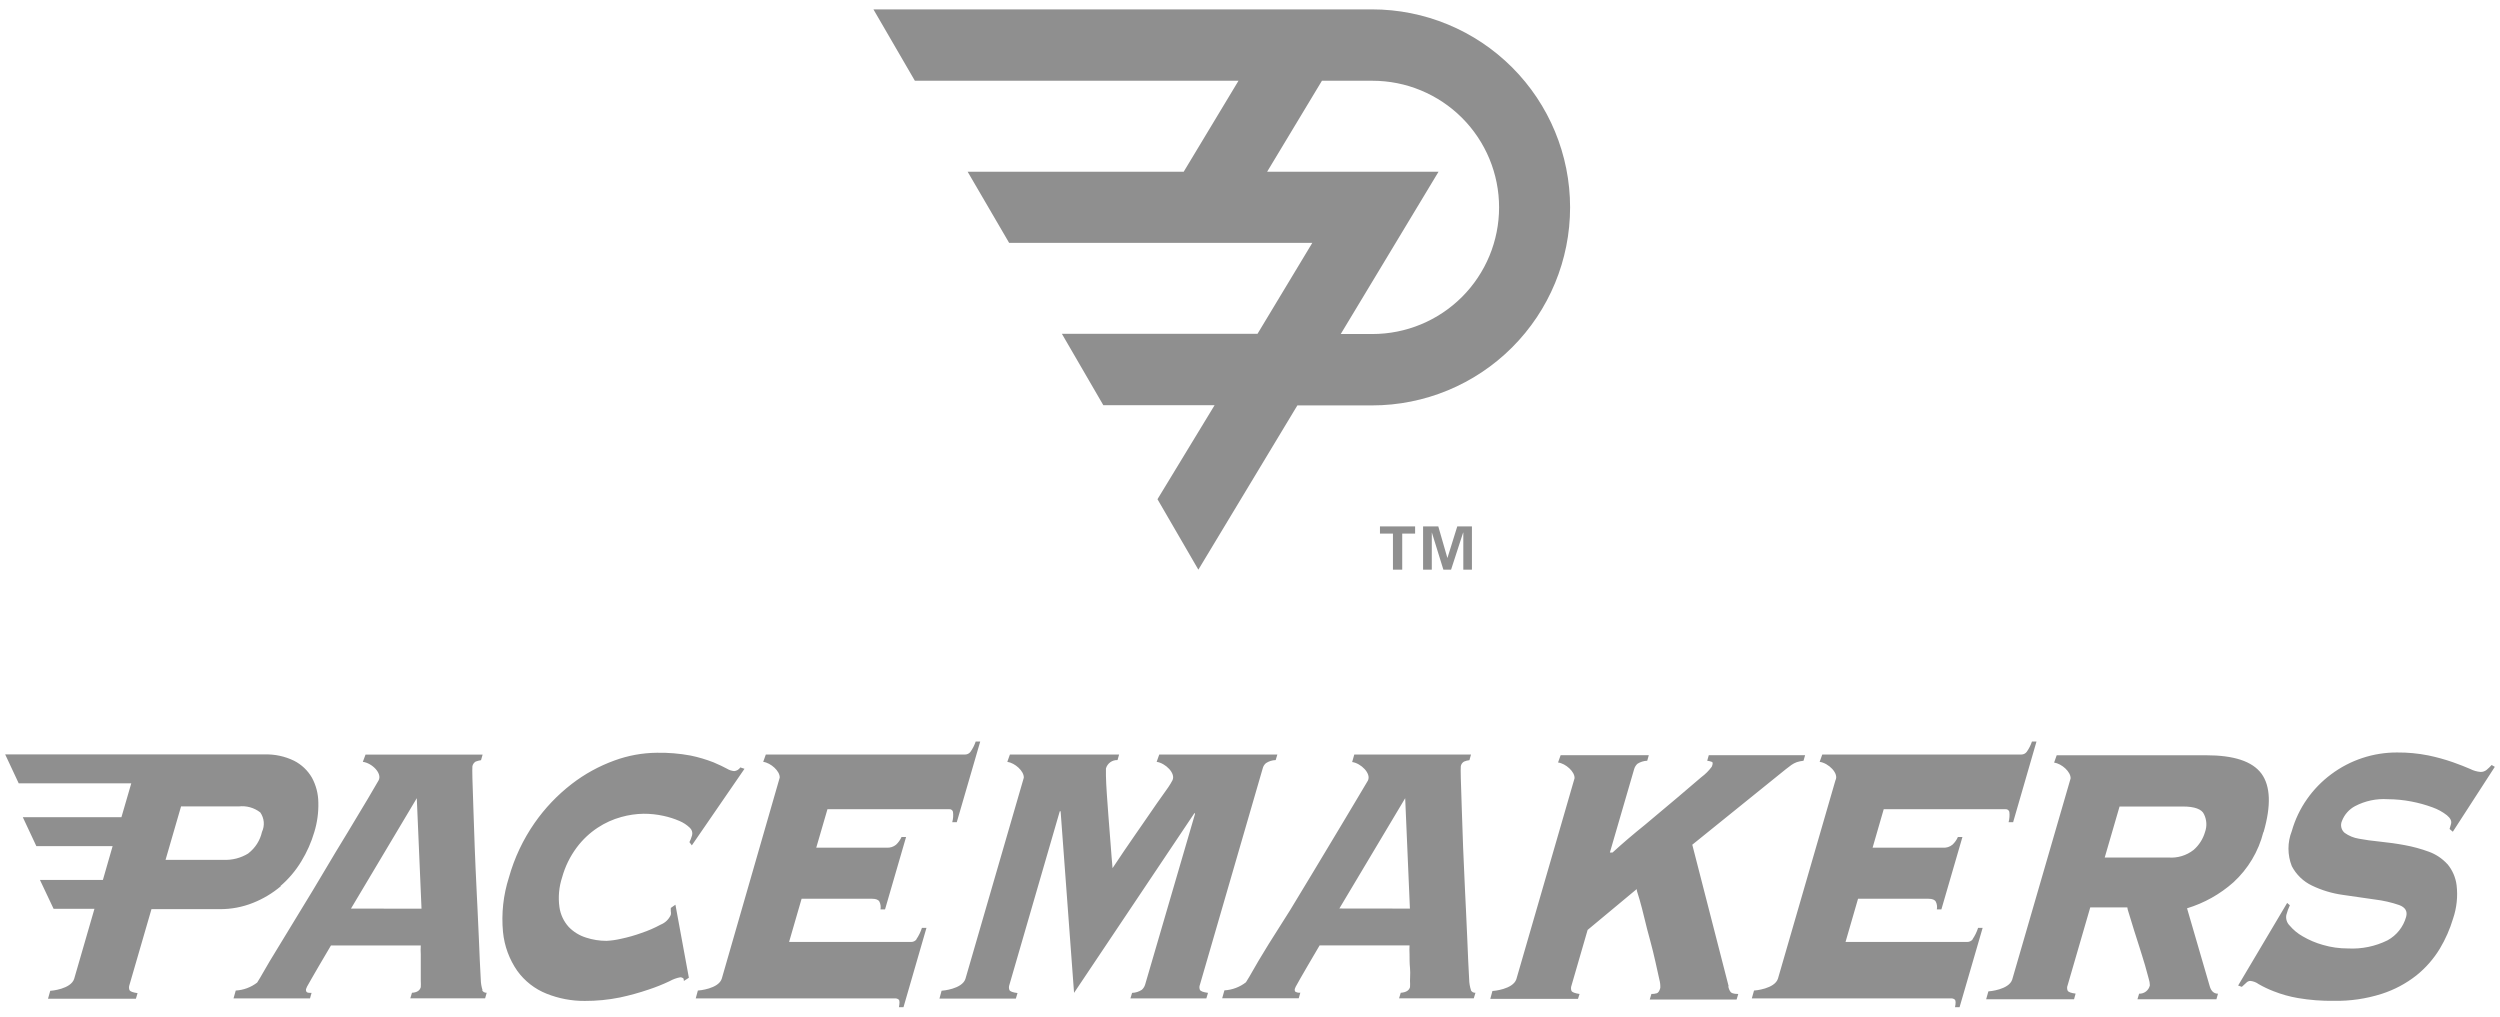
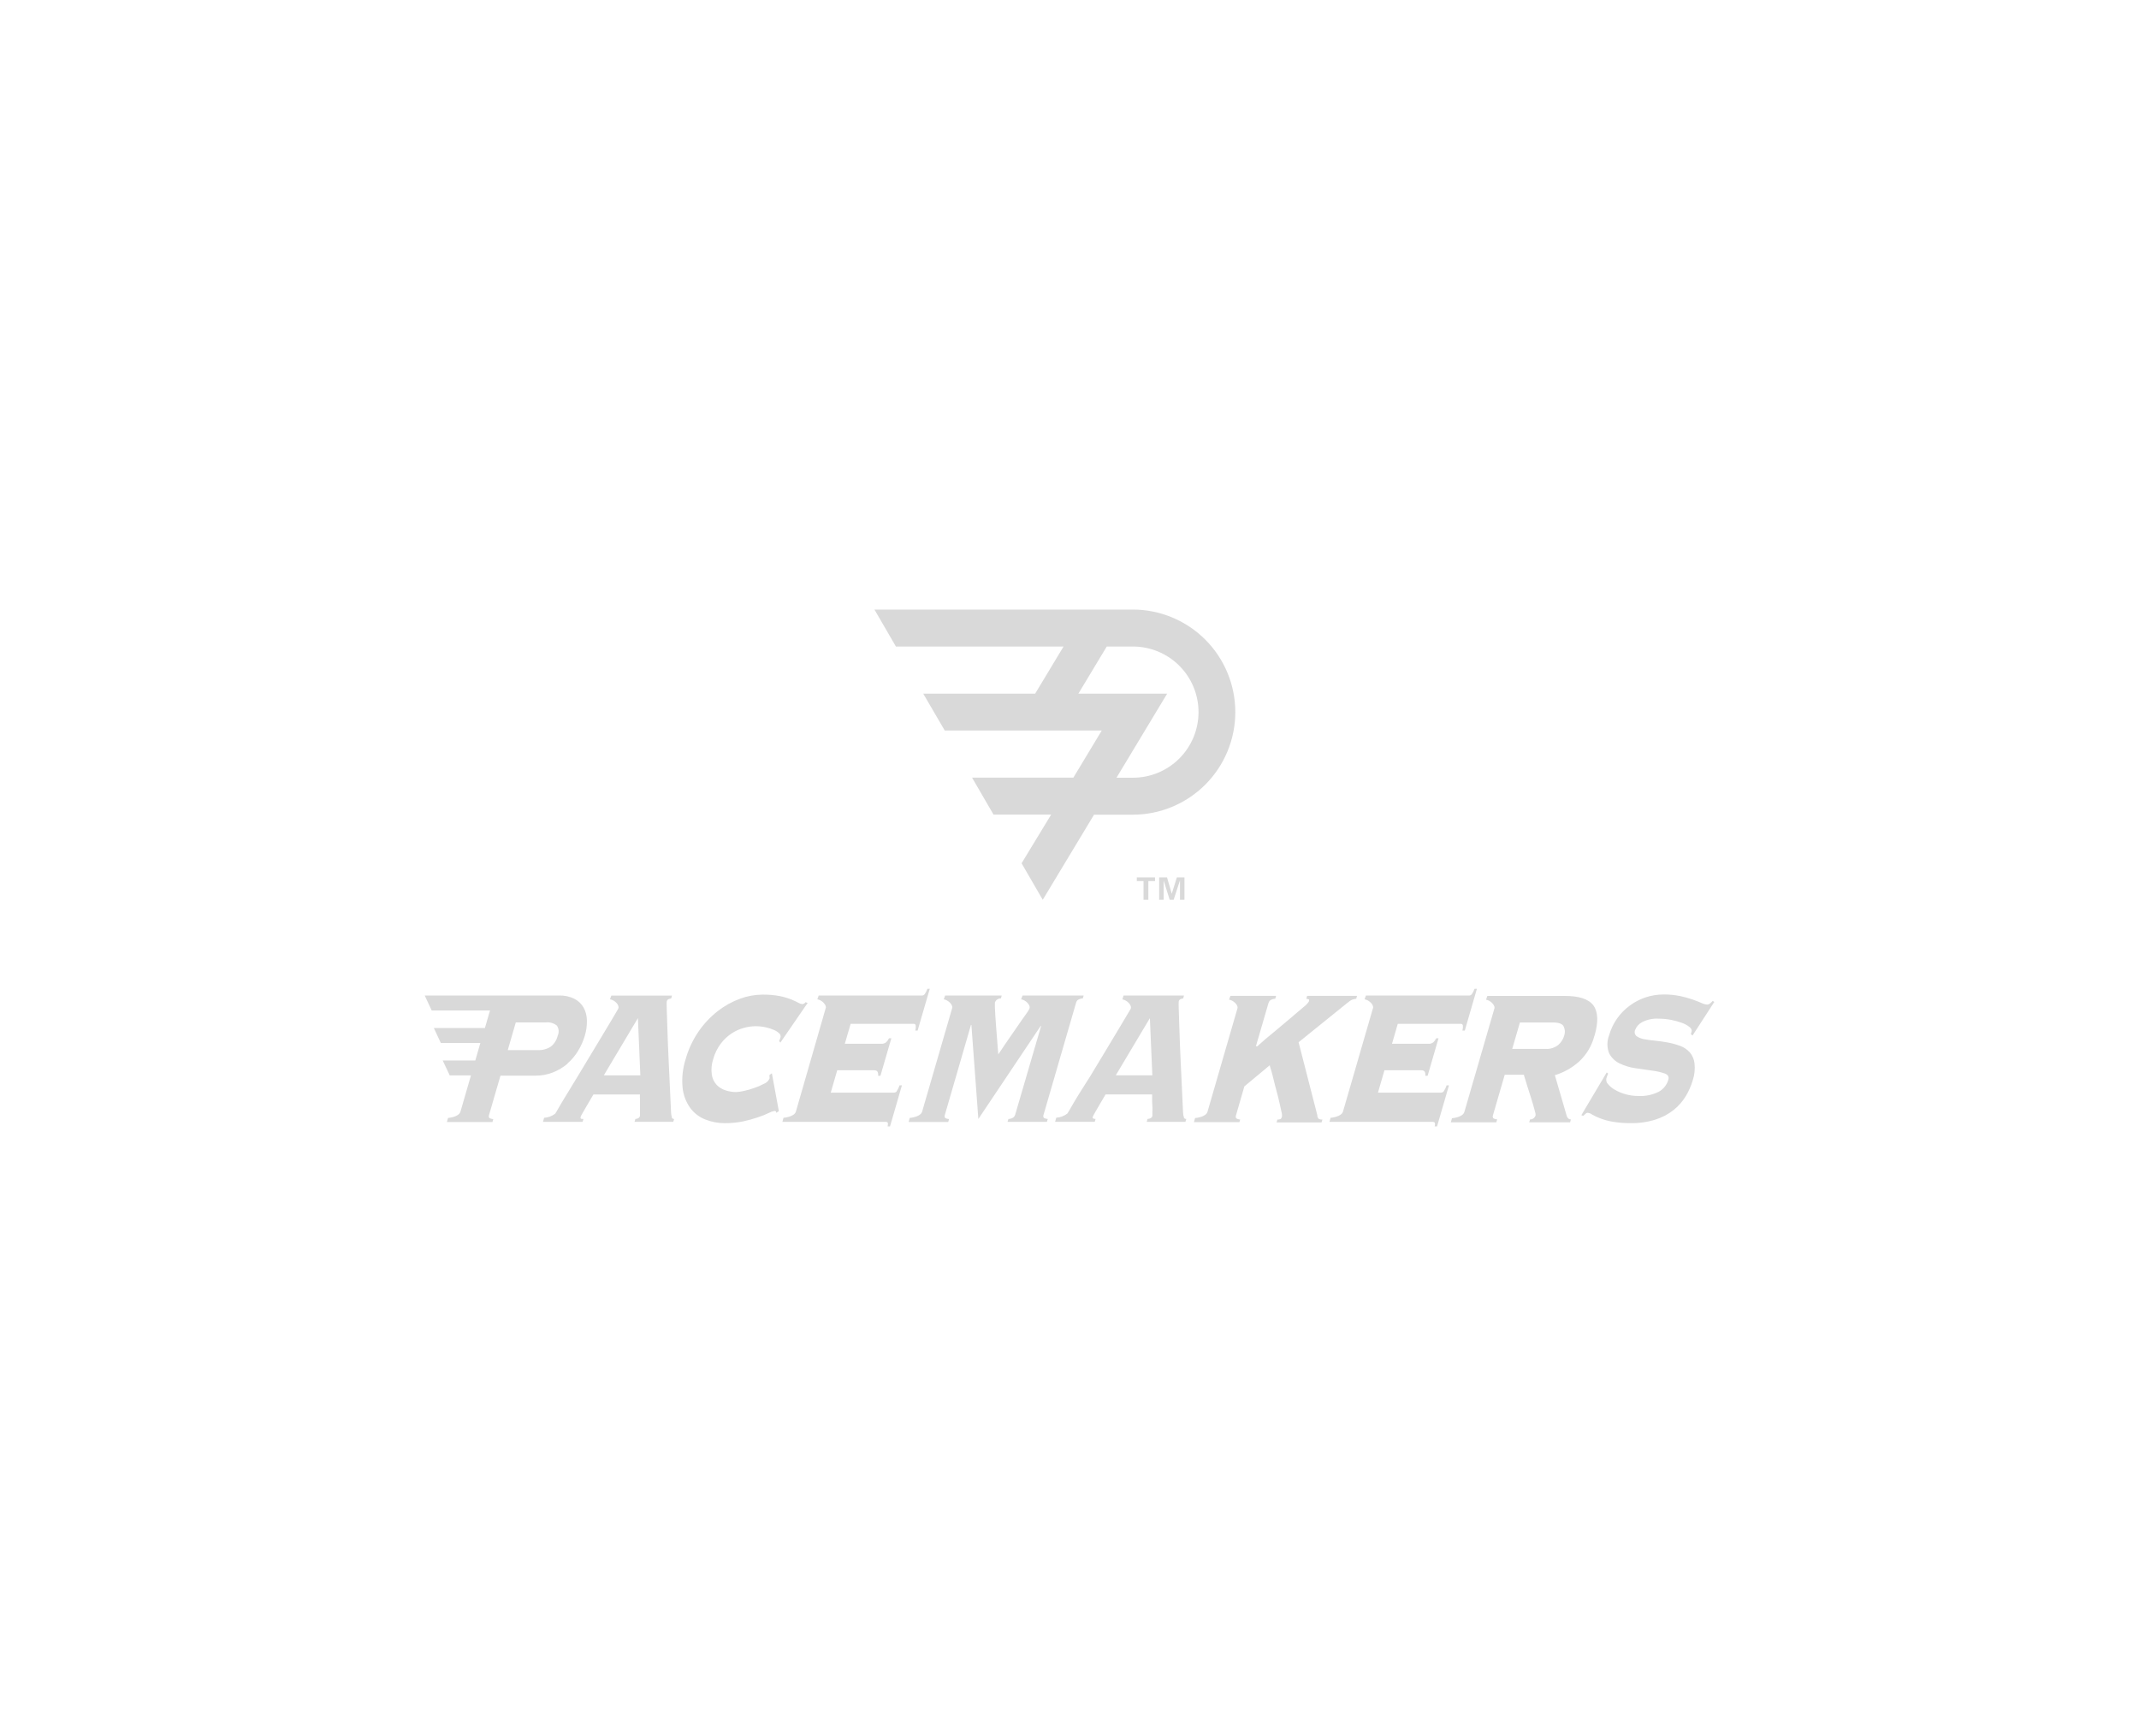
- <svg xmlns="http://www.w3.org/2000/svg" width="241" height="98" viewBox="0 0 241 98" fill="none">
-   <path fill-rule="evenodd" clip-rule="evenodd" d="M132.305 7.785H127.434L122.153 16.552H138.676L129.248 32.199H132.305C133.908 32.199 135.495 31.884 136.976 31.27C138.457 30.657 139.803 29.758 140.937 28.624C142.07 27.49 142.969 26.145 143.583 24.664C144.196 23.183 144.512 21.595 144.512 19.992C144.512 18.389 144.196 16.802 143.583 15.32C142.969 13.839 142.07 12.494 140.937 11.36C139.803 10.227 138.457 9.327 136.976 8.714C135.495 8.1 133.908 7.785 132.305 7.785ZM114.11 16.552L119.391 7.785H88.194L84.199 0.904H132.269C137.332 0.904 142.187 2.915 145.767 6.494C149.346 10.074 151.357 14.93 151.357 19.992C151.357 25.055 149.346 29.91 145.767 33.49C142.187 37.069 137.332 39.081 132.269 39.081H125.066L115.522 54.916L111.581 48.124L117.086 39.063H106.362L102.367 32.181H121.223L126.505 23.415H97.282L93.279 16.552H114.11ZM88.346 90.564C88.284 90.639 88.206 90.7 88.118 90.742C88.03 90.783 87.934 90.805 87.837 90.805H76.067L77.274 86.641H84.083C84.45 86.641 84.682 86.739 84.78 86.927C84.89 87.158 84.924 87.417 84.879 87.669H85.317L87.345 80.689H86.907C86.782 80.969 86.603 81.221 86.38 81.431C86.129 81.635 85.81 81.737 85.486 81.717H78.686L79.767 78.008H91.501C91.582 77.997 91.664 78.016 91.732 78.063C91.8 78.109 91.848 78.179 91.867 78.258C91.912 78.593 91.887 78.934 91.796 79.259H92.233L94.494 71.484H94.056C93.937 71.842 93.766 72.179 93.547 72.485C93.487 72.563 93.409 72.626 93.321 72.669C93.233 72.712 93.136 72.735 93.038 72.736H73.824L73.574 73.442C74.307 73.54 75.191 74.335 75.165 74.961L69.579 94.344C69.266 95.327 67.363 95.488 67.274 95.488L67.068 96.248H86.255C86.328 96.239 86.402 96.246 86.471 96.269C86.541 96.292 86.604 96.331 86.657 96.382C86.728 96.471 86.728 96.712 86.657 97.097H87.095L89.311 89.447H88.873C88.749 89.838 88.568 90.208 88.337 90.546L88.346 90.564ZM71.112 74.224C71.215 74.162 71.302 74.078 71.367 73.978L71.769 74.112L66.693 81.493L66.46 81.181C66.505 81.091 66.559 80.984 66.594 80.886C66.63 80.787 66.675 80.653 66.72 80.51C66.751 80.38 66.746 80.243 66.705 80.116C66.664 79.988 66.588 79.874 66.487 79.787C66.202 79.514 65.869 79.296 65.504 79.143C65.009 78.929 64.495 78.764 63.967 78.651C63.333 78.511 62.686 78.442 62.037 78.446C61.312 78.458 60.591 78.563 59.892 78.759C59.086 78.98 58.32 79.326 57.622 79.787C56.844 80.299 56.16 80.943 55.602 81.69C54.957 82.553 54.478 83.529 54.191 84.567C53.884 85.497 53.795 86.485 53.931 87.454C54.032 88.164 54.343 88.827 54.825 89.358C55.286 89.836 55.861 90.189 56.496 90.385C57.131 90.593 57.794 90.698 58.462 90.698C58.932 90.675 59.399 90.609 59.856 90.501C60.53 90.36 61.193 90.172 61.84 89.938C62.479 89.724 63.098 89.455 63.69 89.134C64.125 88.961 64.475 88.624 64.664 88.196C64.693 88.078 64.693 87.956 64.664 87.838C64.658 87.734 64.658 87.63 64.664 87.525L65.111 87.213L66.407 94.255L65.924 94.567C65.924 94.416 65.888 94.282 65.826 94.282C65.752 94.232 65.665 94.207 65.576 94.21C65.215 94.278 64.868 94.405 64.548 94.585C63.895 94.895 63.224 95.164 62.537 95.39C61.627 95.701 60.699 95.957 59.758 96.158C58.643 96.383 57.508 96.494 56.371 96.489C55.11 96.497 53.86 96.26 52.689 95.792C51.562 95.344 50.586 94.584 49.874 93.602C49.097 92.488 48.62 91.192 48.489 89.84C48.322 88.068 48.517 86.28 49.061 84.585C49.586 82.707 50.423 80.931 51.536 79.331C52.53 77.905 53.735 76.639 55.111 75.577C56.356 74.615 57.743 73.853 59.222 73.316C60.536 72.832 61.923 72.578 63.324 72.566C64.411 72.546 65.498 72.636 66.568 72.834C67.321 72.989 68.059 73.207 68.775 73.486C69.329 73.728 69.767 73.924 70.062 74.094C70.279 74.228 70.523 74.311 70.777 74.335C70.896 74.324 71.01 74.286 71.112 74.224ZM23.95 82.262C23.223 82.715 22.374 82.933 21.519 82.888H15.96L17.453 77.74H23.011C23.755 77.651 24.503 77.86 25.093 78.321C25.282 78.592 25.397 78.909 25.425 79.238C25.453 79.567 25.394 79.898 25.254 80.198C25.073 81.014 24.611 81.742 23.95 82.253V82.262ZM27.041 85.408C27.829 84.729 28.505 83.929 29.043 83.04C29.587 82.152 30.011 81.197 30.303 80.198C30.584 79.277 30.713 78.318 30.688 77.356C30.68 76.522 30.468 75.703 30.071 74.97C29.666 74.269 29.067 73.701 28.346 73.335C27.457 72.902 26.475 72.694 25.487 72.727H23.11H0.5L1.805 75.515H12.654L11.706 78.777H2.198L3.503 81.565H10.857L9.919 84.827H3.851L5.165 87.606H9.106L7.149 94.362C6.827 95.354 4.933 95.515 4.843 95.515L4.629 96.275H13.101L13.261 95.739C12.815 95.676 12.555 95.578 12.484 95.453C12.42 95.286 12.42 95.101 12.484 94.934L14.602 87.642H21.188C22.287 87.649 23.377 87.443 24.396 87.034C25.371 86.647 26.277 86.104 27.077 85.426L27.041 85.408ZM33.834 87.588L40.178 76.945L40.634 87.597L33.834 87.588ZM46.523 95.47C46.41 95.124 46.35 94.762 46.345 94.398C46.282 93.263 46.219 91.976 46.166 90.546C46.129 89.557 46.079 88.55 46.028 87.524C46.005 87.067 45.982 86.606 45.96 86.141L45.937 85.639C45.873 84.305 45.811 83.004 45.764 81.717C45.71 80.269 45.666 78.973 45.63 77.821L45.606 77.058C45.582 76.253 45.561 75.58 45.54 75.023C45.518 74.426 45.533 74.066 45.538 73.923V73.923L45.538 73.923L45.538 73.922C45.54 73.892 45.54 73.872 45.54 73.862C45.559 73.77 45.596 73.682 45.65 73.606C45.704 73.529 45.773 73.464 45.853 73.415C46.021 73.354 46.195 73.309 46.371 73.281L46.523 72.745H35.236L34.977 73.442C35.871 73.558 36.863 74.559 36.497 75.229L35.451 77.016L33.503 80.26C32.77 81.452 32.025 82.688 31.269 83.969C30.512 85.25 29.761 86.495 29.017 87.704L26.988 91.038C26.843 91.276 26.705 91.502 26.574 91.717L26.573 91.72C26.152 92.409 25.797 92.989 25.505 93.513C25.158 94.135 24.927 94.501 24.82 94.671L24.79 94.72C24.195 95.178 23.475 95.446 22.725 95.488L22.511 96.248H29.884L30.035 95.712C29.767 95.712 29.607 95.712 29.535 95.595C29.507 95.545 29.492 95.488 29.492 95.43C29.492 95.372 29.507 95.315 29.535 95.265C29.571 95.161 29.619 95.062 29.678 94.97L30.044 94.326C30.217 94.023 30.45 93.62 30.741 93.12L31.903 91.145H40.563C40.544 91.428 40.544 91.711 40.563 91.994V93.317V94.568C40.576 94.767 40.576 94.967 40.563 95.166C40.464 95.497 40.187 95.676 39.714 95.703L39.553 96.239H46.765L46.917 95.703C46.822 95.71 46.728 95.688 46.647 95.64C46.565 95.592 46.501 95.52 46.461 95.434L46.523 95.47ZM115.675 94.916C115.606 95.082 115.606 95.269 115.675 95.434V95.425C115.746 95.56 116.005 95.649 116.452 95.712L116.291 96.248H108.972L109.133 95.712C109.467 95.703 109.792 95.601 110.071 95.417C110.225 95.281 110.336 95.104 110.393 94.907L115.201 78.455L115.156 78.366L103.539 95.712L102.243 78.205H102.163L97.31 94.925C97.246 95.092 97.246 95.277 97.31 95.443C97.382 95.578 97.641 95.676 98.088 95.729L97.927 96.266H90.563L90.769 95.506C90.858 95.506 92.735 95.345 93.065 94.371L98.695 74.97C98.722 74.335 97.846 73.549 97.105 73.442L97.355 72.736H107.882L107.73 73.272C107.481 73.26 107.234 73.334 107.032 73.48C106.829 73.626 106.681 73.836 106.613 74.076C106.613 74.082 106.613 74.094 106.612 74.111C106.611 74.195 106.606 74.413 106.613 74.791C106.622 75.247 106.649 75.801 106.693 76.453L106.721 76.854C106.757 77.392 106.795 77.965 106.845 78.571C106.897 79.195 106.942 79.796 106.986 80.381L107.015 80.761C107.035 81.026 107.056 81.279 107.075 81.52L107.076 81.531L107.076 81.534C107.107 81.928 107.136 82.289 107.158 82.62C107.176 82.888 107.198 83.111 107.216 83.29V83.29L107.216 83.29C107.234 83.469 107.248 83.603 107.248 83.692C107.989 82.566 108.749 81.458 109.491 80.385C109.728 80.041 109.962 79.706 110.189 79.379L110.19 79.377L110.191 79.376C110.671 78.686 111.122 78.036 111.528 77.436C111.739 77.124 111.944 76.842 112.136 76.578L112.136 76.578C112.487 76.093 112.795 75.668 113.021 75.229C113.369 74.55 112.341 73.558 111.501 73.442L111.752 72.736H123.137L122.976 73.272C122.642 73.281 122.317 73.383 122.038 73.567C121.882 73.699 121.772 73.877 121.725 74.076L115.675 94.916ZM129.115 87.579L135.46 76.945L135.915 87.588L129.115 87.579ZM141.805 95.461C141.692 95.115 141.631 94.753 141.626 94.389C141.563 93.254 141.501 91.976 141.447 90.537C141.41 89.545 141.36 88.544 141.31 87.523L141.309 87.519C141.287 87.061 141.264 86.599 141.242 86.132L141.218 85.634C141.155 84.298 141.093 82.996 141.045 81.708C140.991 80.26 140.947 78.964 140.911 77.82C140.901 77.503 140.892 77.201 140.883 76.916C140.86 76.173 140.841 75.54 140.822 75.023C140.799 74.427 140.814 74.054 140.82 73.916V73.916L140.821 73.879L140.822 73.862C140.838 73.769 140.874 73.681 140.928 73.603C140.982 73.526 141.053 73.462 141.134 73.415C141.3 73.346 141.474 73.301 141.653 73.281L141.805 72.736H130.553L130.348 73.46C131.188 73.576 132.207 74.559 131.867 75.247L130.804 77.034C130.356 77.795 129.851 78.635 129.299 79.554L128.864 80.278C128.564 80.779 128.259 81.285 127.951 81.798L127.936 81.822L127.932 81.83C127.503 82.542 127.068 83.264 126.63 83.996C125.871 85.265 125.12 86.507 124.378 87.722L122.305 91.002C122.172 91.221 122.045 91.429 121.923 91.629C121.488 92.342 121.122 92.942 120.822 93.486C120.533 94.009 120.325 94.341 120.202 94.538C120.178 94.576 120.158 94.609 120.141 94.637L120.131 94.653C120.122 94.667 120.114 94.681 120.107 94.693C119.511 95.157 118.788 95.429 118.033 95.47L117.819 96.23H125.2L125.352 95.694C125.178 95.717 125.001 95.679 124.852 95.586C124.824 95.534 124.809 95.476 124.809 95.417C124.809 95.357 124.824 95.299 124.852 95.247C124.888 95.146 124.936 95.05 124.995 94.961L125.361 94.308L126.058 93.102L127.211 91.136H135.88C135.864 91.419 135.864 91.702 135.88 91.985V91.985C135.88 92.405 135.88 92.879 135.924 93.308C135.955 93.6 135.944 93.91 135.934 94.19V94.19V94.191V94.191V94.191V94.191V94.191V94.191C135.929 94.322 135.924 94.445 135.924 94.559C135.938 94.761 135.938 94.964 135.924 95.166C135.826 95.488 135.54 95.667 135.031 95.703L134.87 96.239H142.073L142.234 95.703C142.139 95.711 142.044 95.689 141.963 95.641C141.881 95.593 141.816 95.521 141.778 95.434L141.805 95.461ZM163.136 81.431L166.639 95.068L166.604 95.104C166.693 95.462 166.818 95.676 166.97 95.73C167.162 95.797 167.365 95.827 167.569 95.819L167.408 96.355H159.034L159.195 95.819C159.374 95.823 159.552 95.799 159.722 95.748C159.857 95.703 159.973 95.533 160.053 95.238C160.066 94.967 160.036 94.695 159.964 94.434C159.874 93.987 159.749 93.442 159.597 92.781L159.581 92.711C159.434 92.07 159.277 91.387 159.079 90.672C158.874 89.93 158.686 89.215 158.525 88.527C158.364 87.839 158.203 87.249 158.06 86.74C158.007 86.549 157.954 86.383 157.908 86.24C157.831 85.999 157.774 85.824 157.774 85.712L153.047 89.644L151.492 95.006C151.428 95.173 151.428 95.357 151.492 95.524C151.563 95.655 151.823 95.754 152.269 95.819L152.117 96.293H143.663L143.869 95.533C143.958 95.533 145.844 95.372 146.175 94.398L151.787 75.024C151.823 74.398 150.938 73.603 150.196 73.504L150.446 72.799H158.945L158.793 73.335C158.457 73.347 158.13 73.449 157.846 73.63C157.698 73.769 157.59 73.944 157.533 74.139L155.192 82.182H155.451C156.425 81.288 157.479 80.394 158.588 79.501C159.696 78.572 160.717 77.714 161.653 76.927C162.588 76.141 163.375 75.471 164.012 74.916C164.394 74.634 164.731 74.297 165.013 73.915C165.138 73.647 165.12 73.442 165.013 73.442C164.872 73.389 164.725 73.353 164.575 73.335L164.727 72.799H174.012L173.86 73.335C173.642 73.359 173.426 73.404 173.217 73.469C173.033 73.535 172.859 73.625 172.698 73.737L172.135 74.166L171.394 74.764L163.136 81.431ZM190.161 90.564C190.097 90.639 190.017 90.699 189.928 90.741C189.838 90.783 189.741 90.805 189.642 90.805H177.909L179.115 86.641H185.916C186.282 86.641 186.515 86.739 186.613 86.927C186.727 87.156 186.762 87.417 186.711 87.669H187.149L189.178 80.689H188.74C188.618 80.971 188.439 81.224 188.213 81.431C187.962 81.637 187.642 81.739 187.319 81.717H180.518L181.591 78.008H193.333C193.414 78.001 193.494 78.022 193.561 78.067C193.628 78.113 193.677 78.181 193.7 78.258C193.739 78.594 193.715 78.933 193.628 79.259H194.066L196.318 71.484H195.88C195.761 71.842 195.589 72.179 195.371 72.485C195.311 72.563 195.233 72.626 195.145 72.67C195.057 72.713 194.96 72.736 194.861 72.736H175.666L175.415 73.442C176.264 73.558 177.301 74.559 176.935 75.229L171.394 94.344C171.072 95.327 169.178 95.488 169.088 95.488L168.874 96.248H188.061C188.133 96.239 188.207 96.246 188.277 96.269C188.346 96.292 188.41 96.331 188.463 96.382C188.534 96.471 188.543 96.712 188.463 97.097H188.901L191.126 89.447H190.688C190.564 89.838 190.383 90.208 190.152 90.546L190.161 90.564ZM211.465 81.931C211.99 81.474 212.371 80.875 212.564 80.207C212.664 79.929 212.707 79.634 212.69 79.339C212.673 79.044 212.597 78.756 212.466 78.491C212.252 77.999 211.537 77.749 210.464 77.749H204.325L202.895 82.664H209.034C209.908 82.734 210.776 82.473 211.465 81.931ZM218.016 74.594C218.879 75.798 218.945 77.669 218.212 80.207L218.185 80.234C217.714 82.089 216.71 83.766 215.299 85.059C214.007 86.206 212.483 87.059 210.831 87.561L212.993 94.988C213.127 95.524 213.404 95.792 213.815 95.792L213.663 96.328H206.05L206.21 95.792C206.45 95.8 206.685 95.724 206.874 95.577C207.063 95.43 207.195 95.222 207.247 94.988C207.243 94.775 207.207 94.564 207.14 94.362C207.12 94.29 207.099 94.214 207.078 94.135L207.035 93.975L207.035 93.974L207.034 93.973C206.96 93.698 206.877 93.39 206.782 93.057C206.688 92.728 206.579 92.379 206.464 92.013L206.393 91.788C206.356 91.671 206.319 91.552 206.282 91.431C206.172 91.074 206.059 90.723 205.948 90.381C205.879 90.168 205.811 89.957 205.746 89.751C205.576 89.215 205.433 88.741 205.308 88.321C205.293 88.27 205.278 88.221 205.263 88.174C205.251 88.134 205.238 88.095 205.227 88.058L205.206 87.993C205.13 87.752 205.075 87.58 205.075 87.472H201.501L199.32 94.979C199.286 95.061 199.268 95.149 199.268 95.238C199.268 95.327 199.286 95.415 199.32 95.497C199.392 95.631 199.642 95.73 200.089 95.783L199.937 96.328H191.465L191.68 95.569C191.769 95.569 193.655 95.408 193.976 94.434L199.606 75.041C199.633 74.407 198.757 73.62 198.016 73.513L198.266 72.807H212.654C215.335 72.807 217.122 73.379 218.016 74.594ZM235.916 83.29C235.425 82.754 234.812 82.346 234.128 82.101C233.385 81.829 232.62 81.62 231.841 81.476C231.036 81.324 230.241 81.217 229.455 81.136C228.668 81.056 227.989 80.966 227.39 80.85C226.897 80.77 226.429 80.577 226.023 80.287C225.861 80.15 225.749 79.965 225.702 79.759C225.655 79.552 225.677 79.336 225.764 79.143C225.998 78.531 226.445 78.023 227.024 77.713C227.996 77.202 229.091 76.97 230.187 77.043C230.952 77.047 231.715 77.121 232.466 77.267C233.157 77.399 233.835 77.587 234.495 77.83C234.995 78.006 235.463 78.262 235.88 78.589C236.229 78.875 236.354 79.152 236.282 79.42L236.139 79.912L236.452 80.18L240.5 73.924L240.196 73.746C240.044 73.915 239.88 74.073 239.705 74.219C239.54 74.351 239.335 74.421 239.124 74.416C238.778 74.386 238.441 74.289 238.132 74.13C237.685 73.933 237.131 73.719 236.461 73.478C235.689 73.209 234.901 72.992 234.102 72.825C233.11 72.627 232.101 72.531 231.09 72.539C228.797 72.528 226.563 73.266 224.727 74.639C223.826 75.307 223.039 76.116 222.395 77.034C221.737 77.972 221.241 79.015 220.929 80.117C220.501 81.203 220.501 82.41 220.929 83.495C221.358 84.316 222.041 84.975 222.877 85.372C223.814 85.822 224.815 86.124 225.844 86.266L228.945 86.713C229.742 86.808 230.527 86.988 231.287 87.249C231.876 87.472 232.1 87.847 231.948 88.393C231.815 88.868 231.589 89.313 231.282 89.699C230.975 90.086 230.594 90.407 230.161 90.645C228.978 91.231 227.663 91.502 226.345 91.431C225.528 91.434 224.716 91.32 223.932 91.091C223.246 90.9 222.589 90.621 221.975 90.26C221.496 89.99 221.069 89.636 220.715 89.215C220.585 89.085 220.488 88.924 220.434 88.749C220.379 88.573 220.368 88.386 220.402 88.205C220.487 87.883 220.6 87.569 220.742 87.267L220.482 87.043L215.755 95.006L216.112 95.131L216.541 94.738C216.591 94.683 216.652 94.638 216.719 94.608C216.787 94.577 216.86 94.56 216.935 94.559C217.225 94.591 217.503 94.699 217.739 94.872C218.203 95.138 218.687 95.369 219.187 95.56C219.94 95.856 220.721 96.075 221.519 96.212C222.661 96.407 223.819 96.497 224.977 96.48C226.541 96.51 228.099 96.284 229.589 95.81C230.807 95.42 231.945 94.815 232.949 94.023C233.844 93.303 234.606 92.432 235.201 91.449C235.746 90.538 236.175 89.562 236.479 88.544C236.827 87.516 236.943 86.424 236.818 85.345C236.725 84.588 236.415 83.874 235.925 83.29H235.916ZM135.174 54.916V51.44H136.416V50.743H133.029V51.44H134.28V54.916H135.174ZM141.894 50.743V54.916H141.063V51.35L141.045 51.342L139.884 54.916H139.142L138.034 51.342L138.025 51.35V54.916H137.185V50.743H138.65L139.526 53.781H139.535L140.482 50.743H141.894Z" fill="#8F8F8F" />
+ <svg xmlns="http://www.w3.org/2000/svg" width="345" height="280" viewBox="0 0 345 280" fill="none">
+   <path fill-rule="evenodd" clip-rule="evenodd" d="M182.73 104.28H178.509L173.932 111.878H188.252L180.081 125.439H182.73C184.12 125.439 185.495 125.166 186.779 124.634C188.062 124.102 189.229 123.323 190.211 122.341C191.194 121.358 191.973 120.192 192.505 118.908C193.036 117.625 193.31 116.249 193.31 114.86C193.31 113.47 193.036 112.095 192.505 110.811C191.973 109.527 191.194 108.361 190.211 107.379C189.229 106.396 188.062 105.617 186.779 105.085C185.495 104.554 184.12 104.28 182.73 104.28ZM166.961 111.878L171.539 104.28H144.501L141.039 98.316H182.699C187.087 98.316 191.295 100.059 194.397 103.162C197.5 106.264 199.243 110.472 199.243 114.86C199.243 119.247 197.5 123.455 194.397 126.558C191.295 129.66 187.087 131.403 182.699 131.403H176.457L168.185 145.127L164.77 139.241L169.54 131.388H160.246L156.784 125.424H173.126L177.704 117.826H152.378L148.908 111.878H166.961ZM144.633 176.022C144.579 176.087 144.512 176.14 144.436 176.176C144.359 176.212 144.276 176.231 144.192 176.231H133.991L135.037 172.622H140.939C141.256 172.622 141.458 172.707 141.543 172.87C141.638 173.07 141.667 173.295 141.628 173.513H142.007L143.766 167.464H143.386C143.278 167.706 143.122 167.925 142.929 168.107C142.711 168.284 142.435 168.372 142.155 168.354H136.261L137.198 165.14H147.367C147.437 165.131 147.509 165.147 147.568 165.187C147.626 165.228 147.668 165.288 147.685 165.357C147.723 165.647 147.702 165.943 147.623 166.224H148.002L149.962 159.486H149.582C149.479 159.796 149.33 160.088 149.141 160.354C149.088 160.421 149.021 160.475 148.945 160.513C148.868 160.55 148.784 160.57 148.699 160.571H132.047L131.831 161.182C132.466 161.268 133.232 161.957 133.209 162.499L128.368 179.298C128.097 180.15 126.448 180.289 126.37 180.289L126.192 180.948H142.821C142.884 180.94 142.948 180.946 143.008 180.966C143.068 180.986 143.123 181.02 143.169 181.064C143.231 181.141 143.231 181.351 143.169 181.684H143.549L145.469 175.054H145.09C144.982 175.392 144.826 175.713 144.625 176.006L144.633 176.022ZM129.698 161.86C129.786 161.806 129.862 161.734 129.918 161.647L130.267 161.763L125.867 168.16L125.666 167.889C125.705 167.812 125.751 167.719 125.782 167.634C125.813 167.549 125.852 167.432 125.891 167.309C125.918 167.196 125.913 167.077 125.878 166.967C125.842 166.856 125.777 166.757 125.689 166.681C125.442 166.445 125.153 166.256 124.837 166.123C124.408 165.938 123.962 165.795 123.505 165.698C122.956 165.576 122.395 165.516 121.832 165.519C121.204 165.53 120.579 165.621 119.973 165.79C119.275 165.982 118.611 166.282 118.006 166.681C117.332 167.125 116.739 167.684 116.256 168.331C115.696 169.079 115.281 169.925 115.032 170.825C114.766 171.63 114.689 172.486 114.808 173.326C114.894 173.941 115.164 174.516 115.582 174.976C115.982 175.391 116.48 175.697 117.03 175.867C117.58 176.047 118.156 176.138 118.734 176.138C119.141 176.118 119.546 176.061 119.943 175.967C120.526 175.845 121.101 175.682 121.662 175.479C122.215 175.293 122.752 175.06 123.265 174.782C123.642 174.632 123.945 174.34 124.109 173.969C124.134 173.867 124.134 173.761 124.109 173.659C124.104 173.569 124.104 173.479 124.109 173.388L124.497 173.117L125.62 179.22L125.201 179.491C125.201 179.36 125.17 179.244 125.116 179.244C125.052 179.2 124.976 179.179 124.899 179.182C124.587 179.241 124.286 179.351 124.009 179.507C123.443 179.775 122.861 180.008 122.266 180.204C121.477 180.473 120.673 180.696 119.857 180.87C118.891 181.065 117.908 181.161 116.922 181.157C115.829 181.164 114.746 180.958 113.731 180.552C112.754 180.164 111.908 179.506 111.291 178.655C110.617 177.689 110.204 176.566 110.091 175.394C109.946 173.858 110.115 172.309 110.587 170.84C111.041 169.213 111.767 167.673 112.732 166.286C113.593 165.05 114.638 163.954 115.83 163.033C116.909 162.2 118.111 161.539 119.393 161.074C120.531 160.654 121.734 160.434 122.948 160.423C123.89 160.406 124.832 160.484 125.759 160.656C126.412 160.79 127.051 160.979 127.672 161.221C128.152 161.43 128.532 161.6 128.787 161.748C128.975 161.864 129.187 161.935 129.407 161.957C129.51 161.947 129.609 161.914 129.698 161.86ZM88.823 168.828C88.193 169.22 87.457 169.409 86.716 169.37H81.899L83.192 164.909H88.009C88.654 164.831 89.303 165.012 89.814 165.412C89.978 165.647 90.077 165.921 90.101 166.207C90.126 166.492 90.075 166.779 89.953 167.038C89.796 167.746 89.396 168.377 88.823 168.82V168.828ZM91.502 171.554C92.185 170.965 92.771 170.273 93.237 169.501C93.708 168.732 94.076 167.904 94.329 167.038C94.572 166.241 94.685 165.409 94.662 164.576C94.656 163.853 94.472 163.143 94.128 162.508C93.777 161.901 93.258 161.408 92.633 161.09C91.862 160.716 91.011 160.535 90.155 160.564H88.095H68.5L69.63 162.98H79.033L78.212 165.807H69.971L71.102 168.223H77.476L76.663 171.05H71.404L72.543 173.459H75.958L74.262 179.314C73.983 180.174 72.341 180.313 72.264 180.313L72.078 180.972H79.42L79.56 180.507C79.172 180.453 78.948 180.368 78.886 180.259C78.83 180.115 78.83 179.955 78.886 179.81L80.721 173.49H86.43C87.382 173.496 88.326 173.318 89.21 172.963C90.055 172.628 90.84 172.157 91.533 171.569L91.502 171.554ZM97.389 173.443L102.888 164.218L103.283 173.45L97.389 173.443ZM108.387 180.274C108.289 179.973 108.237 179.66 108.232 179.344C108.178 178.361 108.123 177.245 108.077 176.006C108.045 175.149 108.002 174.278 107.958 173.389L107.957 173.388L107.957 173.388L107.957 173.388L107.957 173.388L107.957 173.387L107.957 173.387L107.957 173.387L107.957 173.387L107.957 173.386L107.957 173.384C107.938 172.989 107.918 172.59 107.899 172.188L107.878 171.753L107.878 171.753C107.823 170.597 107.77 169.469 107.728 168.354C107.682 167.099 107.643 165.976 107.612 164.977L107.592 164.315C107.571 163.618 107.553 163.035 107.535 162.553C107.516 162.035 107.528 161.723 107.533 161.6L107.534 161.572C107.535 161.561 107.535 161.552 107.535 161.546C107.551 161.466 107.583 161.391 107.63 161.324C107.676 161.258 107.736 161.201 107.806 161.159C107.952 161.106 108.102 161.068 108.255 161.043L108.387 160.578H98.605L98.38 161.182C99.155 161.283 100.014 162.15 99.697 162.731L98.791 164.28L97.102 167.092C96.467 168.124 95.822 169.196 95.166 170.306C94.51 171.416 93.86 172.495 93.214 173.543L91.456 176.432C91.331 176.639 91.21 176.836 91.096 177.023C90.731 177.62 90.424 178.124 90.171 178.578C89.87 179.116 89.67 179.434 89.577 179.581L89.551 179.623C89.035 180.021 88.412 180.253 87.762 180.289L87.576 180.948H93.966L94.097 180.483C93.865 180.483 93.725 180.483 93.663 180.382C93.639 180.338 93.626 180.289 93.626 180.239C93.626 180.189 93.639 180.139 93.663 180.096C93.694 180.006 93.736 179.92 93.787 179.84L94.105 179.282C94.255 179.019 94.456 178.67 94.709 178.237L95.716 176.525H103.221C103.204 176.77 103.204 177.016 103.221 177.261V178.407V179.491C103.232 179.664 103.232 179.838 103.221 180.01C103.136 180.297 102.896 180.452 102.485 180.475L102.346 180.94H108.596L108.728 180.475C108.646 180.481 108.564 180.462 108.494 180.421C108.423 180.379 108.367 180.317 108.333 180.243L108.387 180.274ZM168.318 179.794C168.259 179.938 168.259 180.1 168.318 180.244V180.236C168.38 180.352 168.604 180.429 168.992 180.484L168.852 180.948H162.509L162.649 180.484C162.938 180.476 163.22 180.388 163.462 180.228C163.595 180.11 163.691 179.957 163.741 179.787L167.907 165.528L167.869 165.451L157.8 180.484L156.677 165.311H156.607L152.402 179.802C152.346 179.947 152.346 180.107 152.402 180.251C152.464 180.368 152.688 180.453 153.076 180.499L152.936 180.964H146.554L146.733 180.306C146.81 180.306 148.436 180.166 148.723 179.322L153.602 162.508C153.626 161.958 152.867 161.276 152.224 161.183L152.441 160.571H161.564L161.433 161.036C161.216 161.026 161.003 161.089 160.827 161.216C160.651 161.342 160.524 161.525 160.464 161.733L160.464 161.763V161.763V161.763V161.764C160.462 161.837 160.458 162.026 160.464 162.353C160.472 162.748 160.495 163.228 160.534 163.793L160.558 164.141C160.589 164.608 160.623 165.103 160.666 165.629C160.71 166.17 160.75 166.69 160.788 167.198L160.813 167.526C160.831 167.761 160.849 167.984 160.866 168.196L160.866 168.197C160.893 168.538 160.918 168.851 160.937 169.137C160.952 169.368 160.972 169.561 160.987 169.716L160.987 169.717L160.987 169.718L160.987 169.718C161.003 169.873 161.014 169.989 161.014 170.067C161.657 169.091 162.316 168.13 162.958 167.201C163.165 166.903 163.367 166.612 163.563 166.329L163.564 166.329C163.98 165.729 164.372 165.166 164.724 164.645C164.907 164.375 165.085 164.13 165.251 163.901C165.555 163.481 165.822 163.113 166.018 162.732C166.32 162.144 165.429 161.284 164.701 161.183L164.918 160.571H174.785L174.646 161.036C174.356 161.043 174.074 161.132 173.832 161.292C173.698 161.406 173.603 161.561 173.561 161.733L168.318 179.794ZM179.966 173.436L185.465 164.219L185.86 173.443L179.966 173.436ZM190.964 180.267C190.866 179.967 190.814 179.653 190.809 179.337C190.755 178.354 190.701 177.246 190.654 175.999C190.622 175.138 190.579 174.269 190.535 173.383C190.515 172.986 190.495 172.586 190.476 172.181L190.456 171.746L190.455 171.744C190.401 170.589 190.347 169.462 190.306 168.347C190.259 167.093 190.221 165.97 190.19 164.978C190.181 164.702 190.173 164.44 190.165 164.192L190.165 164.189L190.165 164.181C190.146 163.543 190.129 162.999 190.112 162.554C190.093 162.036 190.106 161.713 190.111 161.594L190.112 161.563L190.112 161.547C190.126 161.467 190.158 161.39 190.205 161.323C190.251 161.256 190.312 161.201 190.383 161.16C190.527 161.1 190.678 161.061 190.832 161.044L190.964 160.571H181.213L181.035 161.199C181.763 161.299 182.646 162.151 182.352 162.748L181.43 164.297C181.042 164.956 180.604 165.684 180.126 166.481L179.749 167.108C179.485 167.549 179.216 167.996 178.944 168.448L178.941 168.453C178.569 169.07 178.192 169.696 177.813 170.33C177.155 171.43 176.504 172.506 175.861 173.56L174.064 176.402C173.949 176.592 173.839 176.772 173.733 176.945C173.356 177.564 173.039 178.083 172.779 178.555C172.529 179.009 172.349 179.296 172.242 179.467L172.241 179.468L172.201 179.532C172.184 179.559 172.17 179.582 172.159 179.601C171.643 180.004 171.016 180.239 170.362 180.275L170.177 180.933H176.574L176.706 180.468C176.555 180.488 176.401 180.456 176.272 180.375C176.247 180.33 176.235 180.28 176.235 180.228C176.235 180.177 176.247 180.126 176.272 180.081C176.303 179.994 176.345 179.911 176.396 179.833L176.713 179.268L177.317 178.222L178.317 176.518H185.829C185.816 176.763 185.816 177.009 185.829 177.254V177.254C185.829 177.618 185.829 178.029 185.868 178.4C185.894 178.654 185.885 178.923 185.876 179.166C185.872 179.279 185.868 179.387 185.868 179.485C185.879 179.66 185.879 179.836 185.868 180.011C185.783 180.29 185.535 180.445 185.093 180.476L184.954 180.941H191.196L191.336 180.476C191.254 180.483 191.172 180.465 191.101 180.423C191.03 180.381 190.974 180.319 190.941 180.244L190.964 180.267ZM209.45 168.107L212.486 179.926L212.455 179.957C212.533 180.266 212.641 180.452 212.773 180.499C212.94 180.557 213.116 180.583 213.292 180.576L213.152 181.041H205.895L206.035 180.576C206.189 180.579 206.344 180.559 206.492 180.514C206.608 180.475 206.709 180.328 206.778 180.073C206.79 179.838 206.764 179.602 206.701 179.376C206.623 178.988 206.515 178.516 206.383 177.943L206.37 177.883C206.242 177.327 206.106 176.735 205.934 176.115C205.756 175.472 205.593 174.853 205.454 174.256C205.315 173.66 205.175 173.149 205.051 172.707C205.005 172.543 204.959 172.4 204.92 172.276L204.919 172.275L204.919 172.275L204.919 172.274C204.852 172.065 204.803 171.914 204.803 171.817L200.706 175.224L199.359 179.871C199.303 180.016 199.303 180.176 199.359 180.321C199.421 180.434 199.645 180.519 200.032 180.576L199.901 180.987H192.574L192.752 180.328C192.83 180.328 194.464 180.189 194.75 179.345L199.614 162.553C199.645 162.011 198.878 161.322 198.236 161.237L198.452 160.625H205.818L205.686 161.09C205.395 161.101 205.112 161.189 204.865 161.345C204.737 161.466 204.644 161.618 204.594 161.787L202.565 168.757H202.79C203.634 167.983 204.548 167.208 205.508 166.434C206.469 165.628 207.354 164.885 208.165 164.203C208.975 163.522 209.657 162.941 210.209 162.461C210.54 162.216 210.832 161.924 211.077 161.593C211.185 161.361 211.17 161.183 211.077 161.183C210.954 161.137 210.827 161.106 210.697 161.09L210.829 160.625H218.876L218.744 161.09C218.555 161.111 218.369 161.15 218.187 161.206C218.027 161.263 217.876 161.341 217.738 161.438L217.25 161.81L216.607 162.329L209.45 168.107ZM232.872 176.022C232.817 176.087 232.748 176.139 232.67 176.175C232.593 176.211 232.508 176.23 232.423 176.231H222.254L223.299 172.622H229.193C229.511 172.622 229.712 172.707 229.797 172.87C229.897 173.069 229.927 173.295 229.883 173.513H230.262L232.02 167.464H231.641C231.535 167.708 231.38 167.927 231.184 168.107C230.967 168.285 230.69 168.374 230.409 168.354H224.515L225.445 165.14H235.622C235.692 165.134 235.762 165.152 235.819 165.192C235.877 165.231 235.92 165.29 235.939 165.357C235.973 165.648 235.952 165.942 235.877 166.224H236.257L238.209 159.486H237.829C237.726 159.796 237.577 160.088 237.388 160.354C237.335 160.421 237.269 160.476 237.192 160.513C237.115 160.551 237.031 160.571 236.946 160.571H220.31L220.093 161.182C220.829 161.283 221.727 162.151 221.41 162.731L216.608 179.298C216.329 180.15 214.687 180.289 214.609 180.289L214.424 180.948H231.052C231.115 180.94 231.179 180.946 231.24 180.966C231.3 180.986 231.355 181.02 231.401 181.064C231.463 181.141 231.47 181.351 231.401 181.684H231.78L233.709 175.054H233.329C233.221 175.392 233.065 175.713 232.864 176.006L232.872 176.022ZM251.336 168.54C251.791 168.144 252.121 167.625 252.289 167.045C252.375 166.805 252.412 166.549 252.397 166.293C252.383 166.038 252.317 165.788 252.203 165.558C252.018 165.132 251.398 164.916 250.469 164.916H245.148L243.908 169.175H249.229C249.986 169.236 250.739 169.009 251.336 168.54ZM257.013 162.182C257.762 163.225 257.819 164.846 257.183 167.045L257.16 167.069C256.751 168.677 255.882 170.13 254.659 171.251C253.539 172.245 252.218 172.984 250.786 173.42L252.66 179.856C252.777 180.32 253.017 180.553 253.373 180.553L253.241 181.018H246.642L246.782 180.553C246.989 180.56 247.193 180.494 247.357 180.366C247.521 180.239 247.635 180.058 247.68 179.856C247.677 179.671 247.646 179.489 247.587 179.314C247.559 179.21 247.529 179.098 247.497 178.979C247.432 178.74 247.36 178.472 247.278 178.183C247.196 177.897 247.101 177.595 247.002 177.279L247.001 177.278C246.95 177.114 246.897 176.945 246.844 176.773C246.749 176.464 246.651 176.161 246.555 175.866L246.555 175.864C246.495 175.678 246.436 175.496 246.379 175.317C246.232 174.852 246.108 174.442 246 174.078C245.968 173.973 245.938 173.878 245.912 173.794C245.845 173.584 245.798 173.436 245.798 173.342H242.7L240.81 179.848C240.781 179.919 240.765 179.995 240.765 180.073C240.765 180.15 240.781 180.226 240.81 180.297C240.872 180.413 241.089 180.499 241.477 180.545L241.345 181.018H234.003L234.188 180.359C234.266 180.359 235.9 180.22 236.179 179.376L241.058 162.569C241.082 162.019 240.323 161.337 239.68 161.244L239.897 160.633H252.366C254.69 160.633 256.239 161.128 257.013 162.182ZM272.527 169.717C272.102 169.253 271.571 168.899 270.978 168.687C270.334 168.451 269.67 168.27 268.995 168.145C268.298 168.013 267.609 167.92 266.928 167.851C266.246 167.781 265.657 167.703 265.138 167.603C264.711 167.533 264.306 167.366 263.953 167.115C263.813 166.996 263.716 166.836 263.675 166.657C263.635 166.478 263.654 166.291 263.729 166.123C263.932 165.592 264.32 165.152 264.821 164.884C265.664 164.441 266.613 164.24 267.563 164.303C268.226 164.306 268.887 164.371 269.538 164.497C270.136 164.611 270.724 164.775 271.296 164.985C271.729 165.137 272.135 165.36 272.496 165.643C272.798 165.891 272.907 166.131 272.845 166.364L272.721 166.789L272.992 167.022L276.5 161.6L276.237 161.445C276.105 161.592 275.963 161.729 275.811 161.856C275.669 161.97 275.49 162.031 275.308 162.026C275.008 162 274.716 161.916 274.448 161.778C274.061 161.608 273.581 161.422 273 161.213C272.331 160.981 271.648 160.792 270.955 160.648C270.096 160.476 269.221 160.393 268.345 160.4C266.358 160.39 264.422 161.029 262.83 162.22C262.05 162.799 261.367 163.5 260.809 164.296C260.239 165.109 259.809 166.012 259.539 166.968C259.168 167.908 259.168 168.955 259.539 169.895C259.91 170.606 260.503 171.177 261.227 171.522C262.039 171.912 262.906 172.173 263.799 172.296L266.486 172.683C267.177 172.767 267.857 172.922 268.515 173.148C269.026 173.342 269.22 173.667 269.088 174.139C268.974 174.552 268.777 174.937 268.511 175.272C268.245 175.607 267.915 175.886 267.539 176.091C266.514 176.6 265.375 176.834 264.232 176.773C263.525 176.776 262.82 176.676 262.141 176.478C261.547 176.312 260.977 176.07 260.445 175.758C260.03 175.524 259.66 175.217 259.353 174.852C259.24 174.739 259.157 174.6 259.109 174.448C259.062 174.295 259.053 174.134 259.082 173.977C259.155 173.697 259.254 173.425 259.376 173.164L259.152 172.97L255.054 179.871L255.364 179.979L255.736 179.638C255.779 179.591 255.832 179.552 255.89 179.526C255.949 179.499 256.012 179.485 256.077 179.484C256.329 179.512 256.569 179.605 256.774 179.755C257.176 179.986 257.595 180.185 258.029 180.351C258.681 180.608 259.359 180.797 260.05 180.916C261.04 181.086 262.043 181.163 263.047 181.149C264.402 181.175 265.752 180.979 267.044 180.568C268.099 180.23 269.086 179.706 269.956 179.019C270.732 178.395 271.392 177.64 271.908 176.788C272.38 175.999 272.752 175.153 273.015 174.271C273.317 173.38 273.417 172.433 273.309 171.498C273.229 170.842 272.96 170.224 272.535 169.717H272.527ZM185.217 145.127V142.114H186.294V141.51H183.358V142.114H184.442V145.127H185.217ZM191.041 141.51V145.127H190.321V142.036L190.306 142.029L189.299 145.127H188.656L187.695 142.029L187.688 142.036V145.127H186.96V141.51H188.23L188.989 144.143H188.997L189.818 141.51H191.041Z" fill="#D9D9D9" />
</svg>
